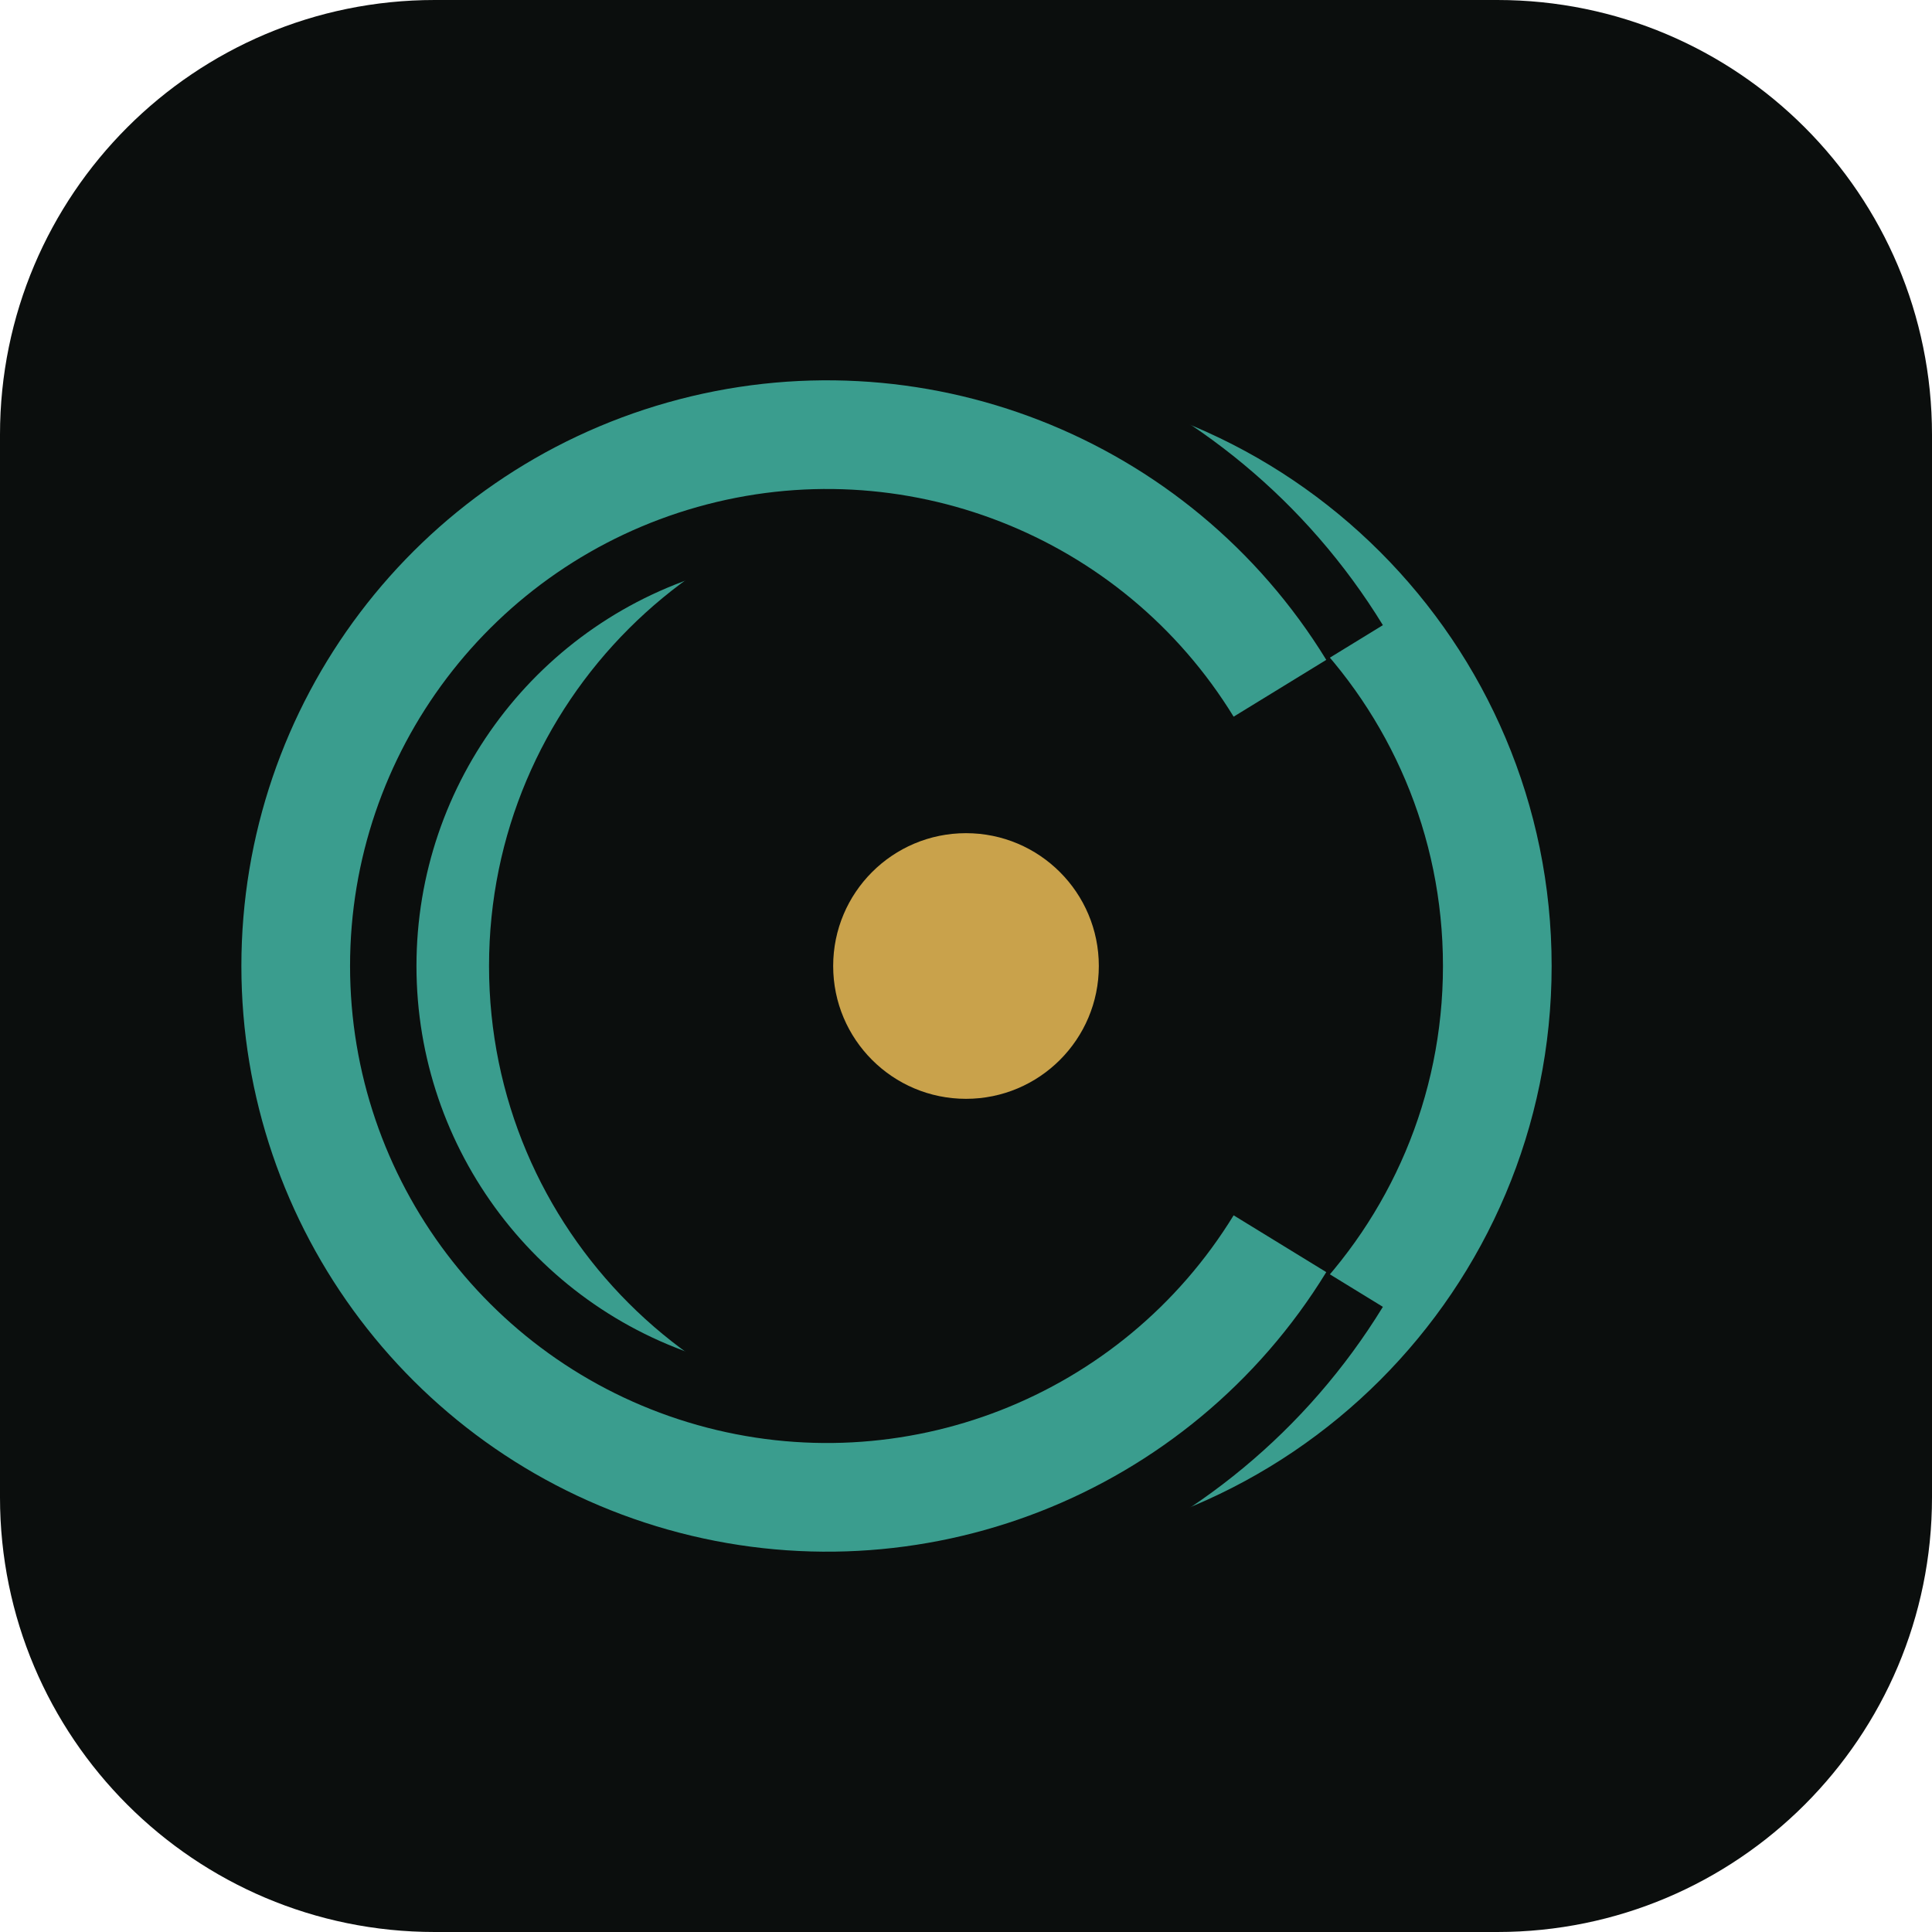
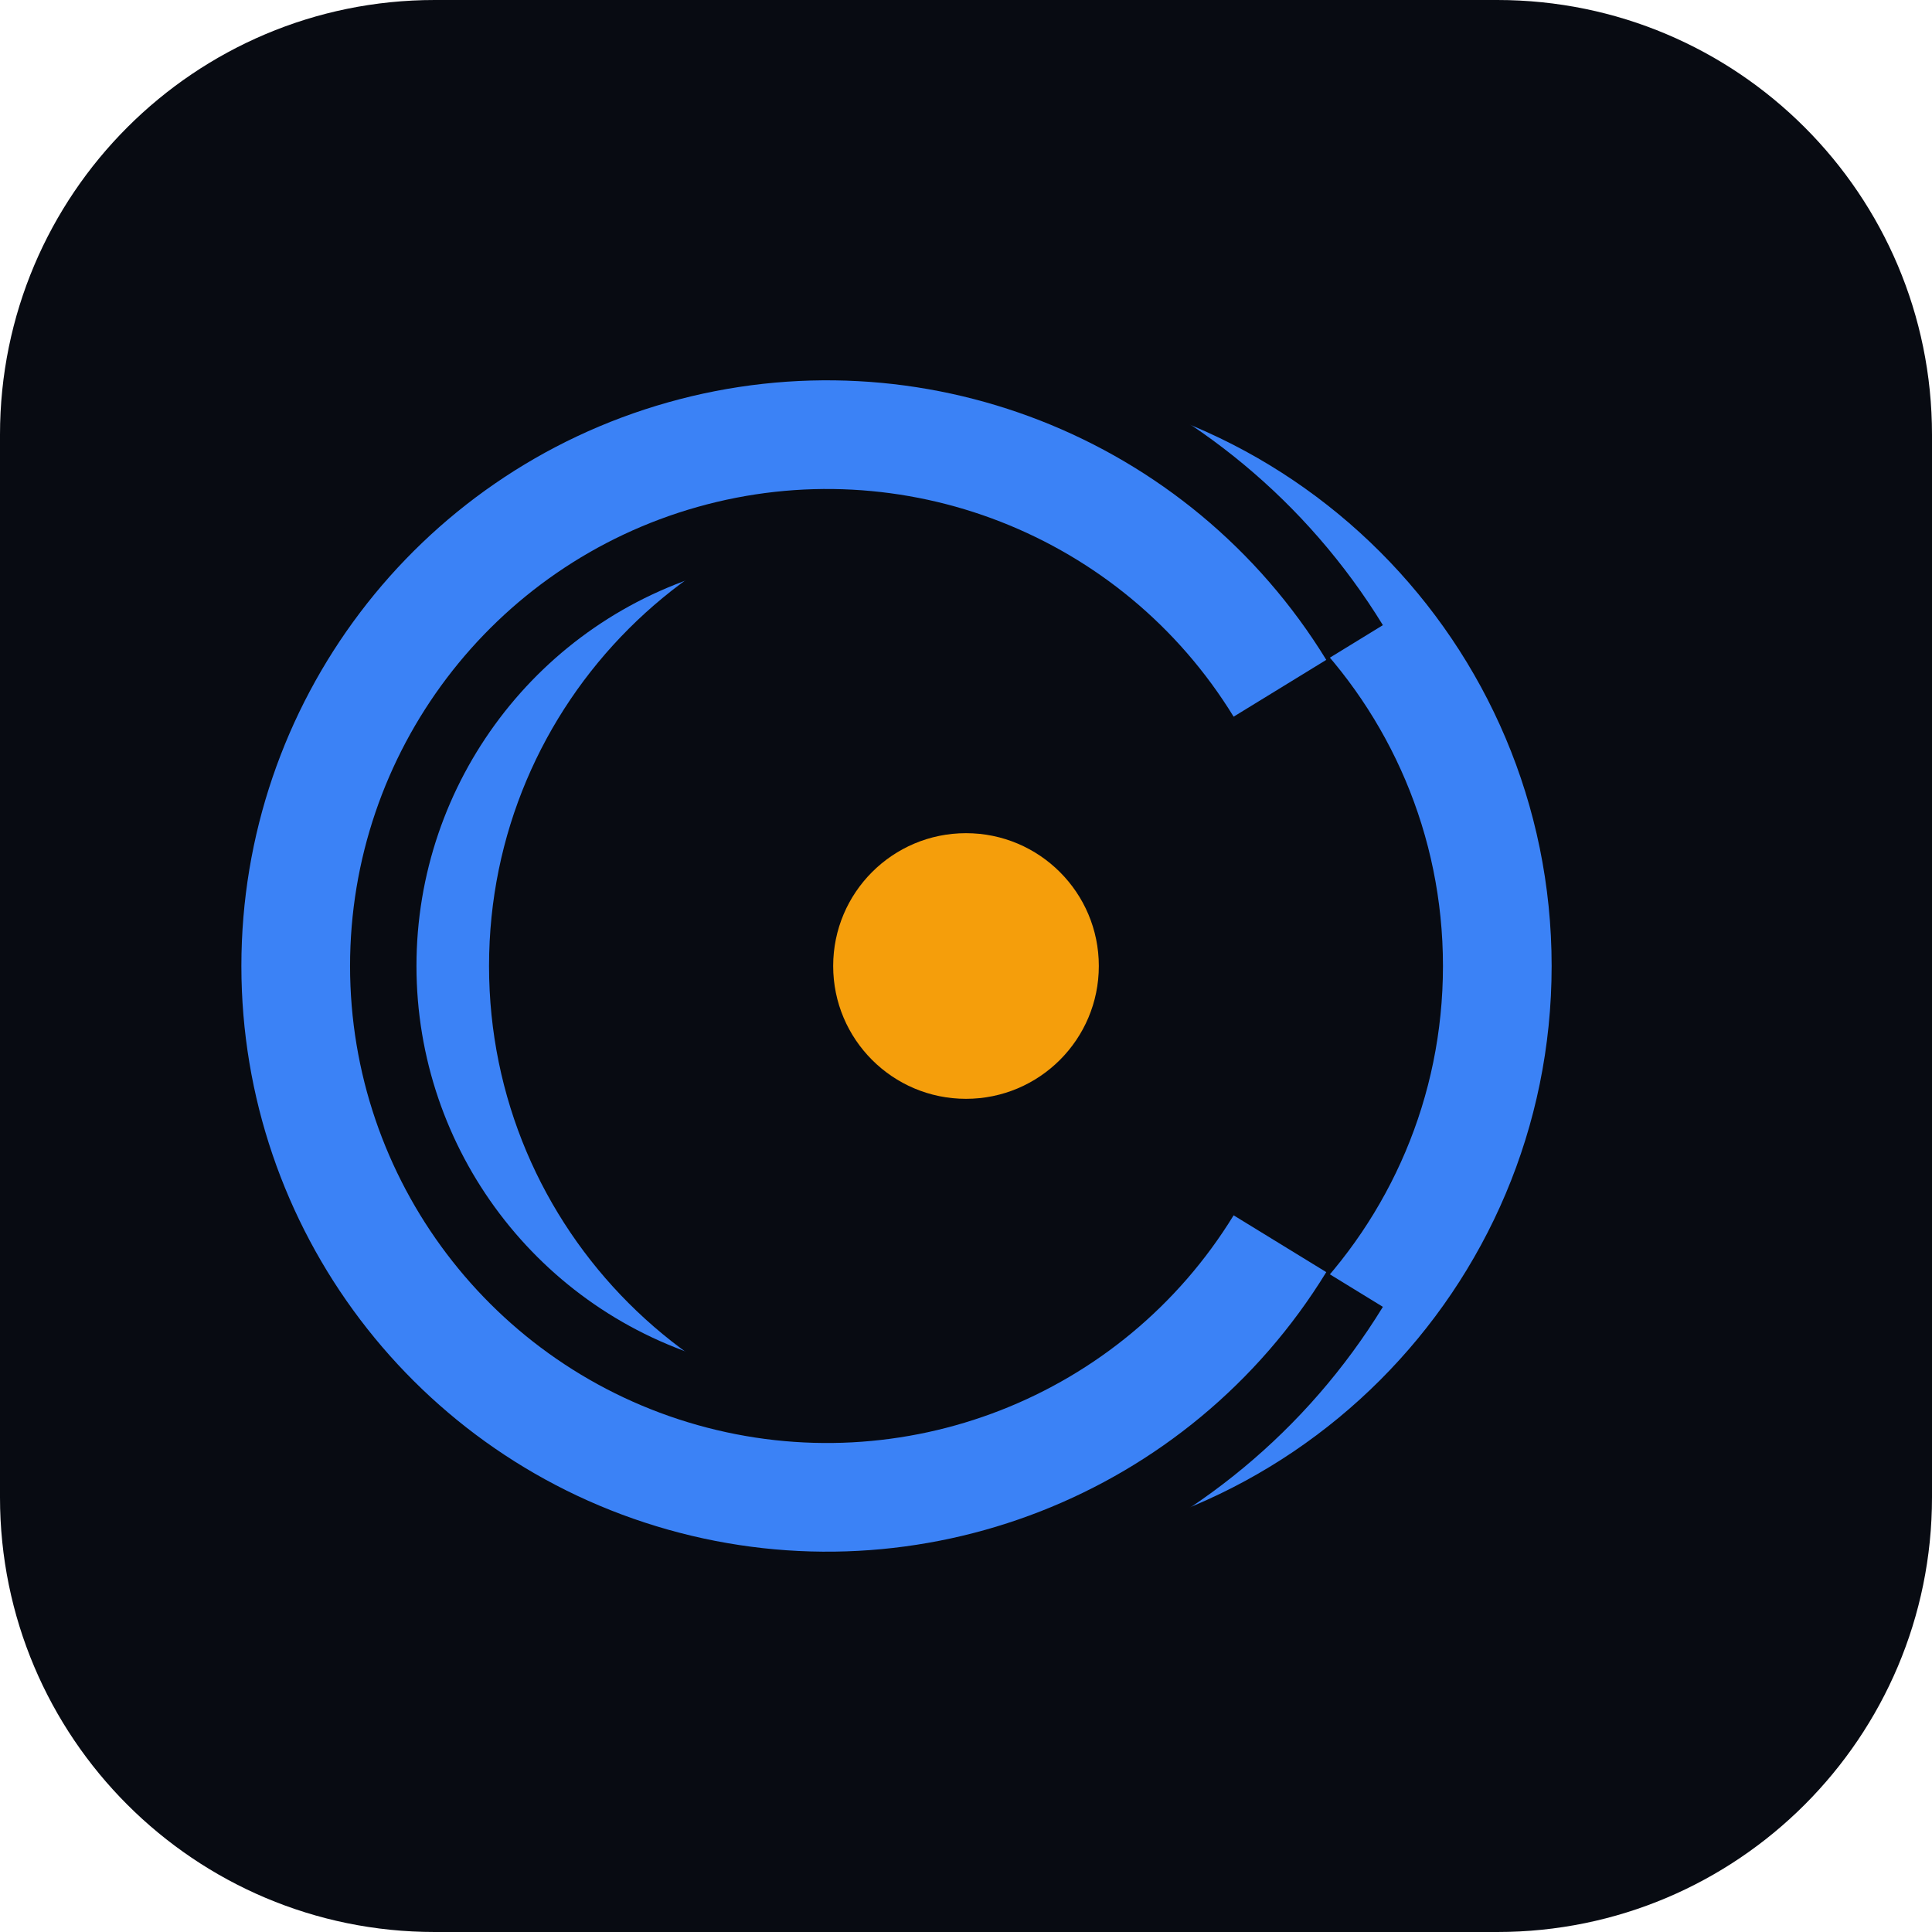
<svg xmlns="http://www.w3.org/2000/svg" viewBox="0 0 80 80" fill="none">
-   <rect width="80" height="80" rx="18" fill="#0b0e0d" />
-   <circle cx="40" cy="40" r="22" stroke="#3a9d8e" stroke-width="4.5" />
-   <path d="M53 28.5 A22 22 0 1 0 53 51.5" stroke="#0b0e0d" stroke-width="10" fill="none" />
-   <path d="M53 28.5 A22 22 0 1 0 53 51.5" stroke="#3a9d8e" stroke-width="4.5" fill="none" />
-   <circle cx="40" cy="40" r="5.5" fill="#c9a24b" />
+   <rect width="80" height="80" rx="18" fill="#080b12" />
+   <circle cx="40" cy="40" r="22" stroke="#3b82f6" stroke-width="4.5" />
+   <path d="M53 28.5 A22 22 0 1 0 53 51.5" stroke="#080b12" stroke-width="10" fill="none" />
+   <path d="M53 28.5 A22 22 0 1 0 53 51.5" stroke="#3b82f6" stroke-width="4.5" fill="none" />
+   <circle cx="40" cy="40" r="5.5" fill="#f59e0b" />
</svg>
